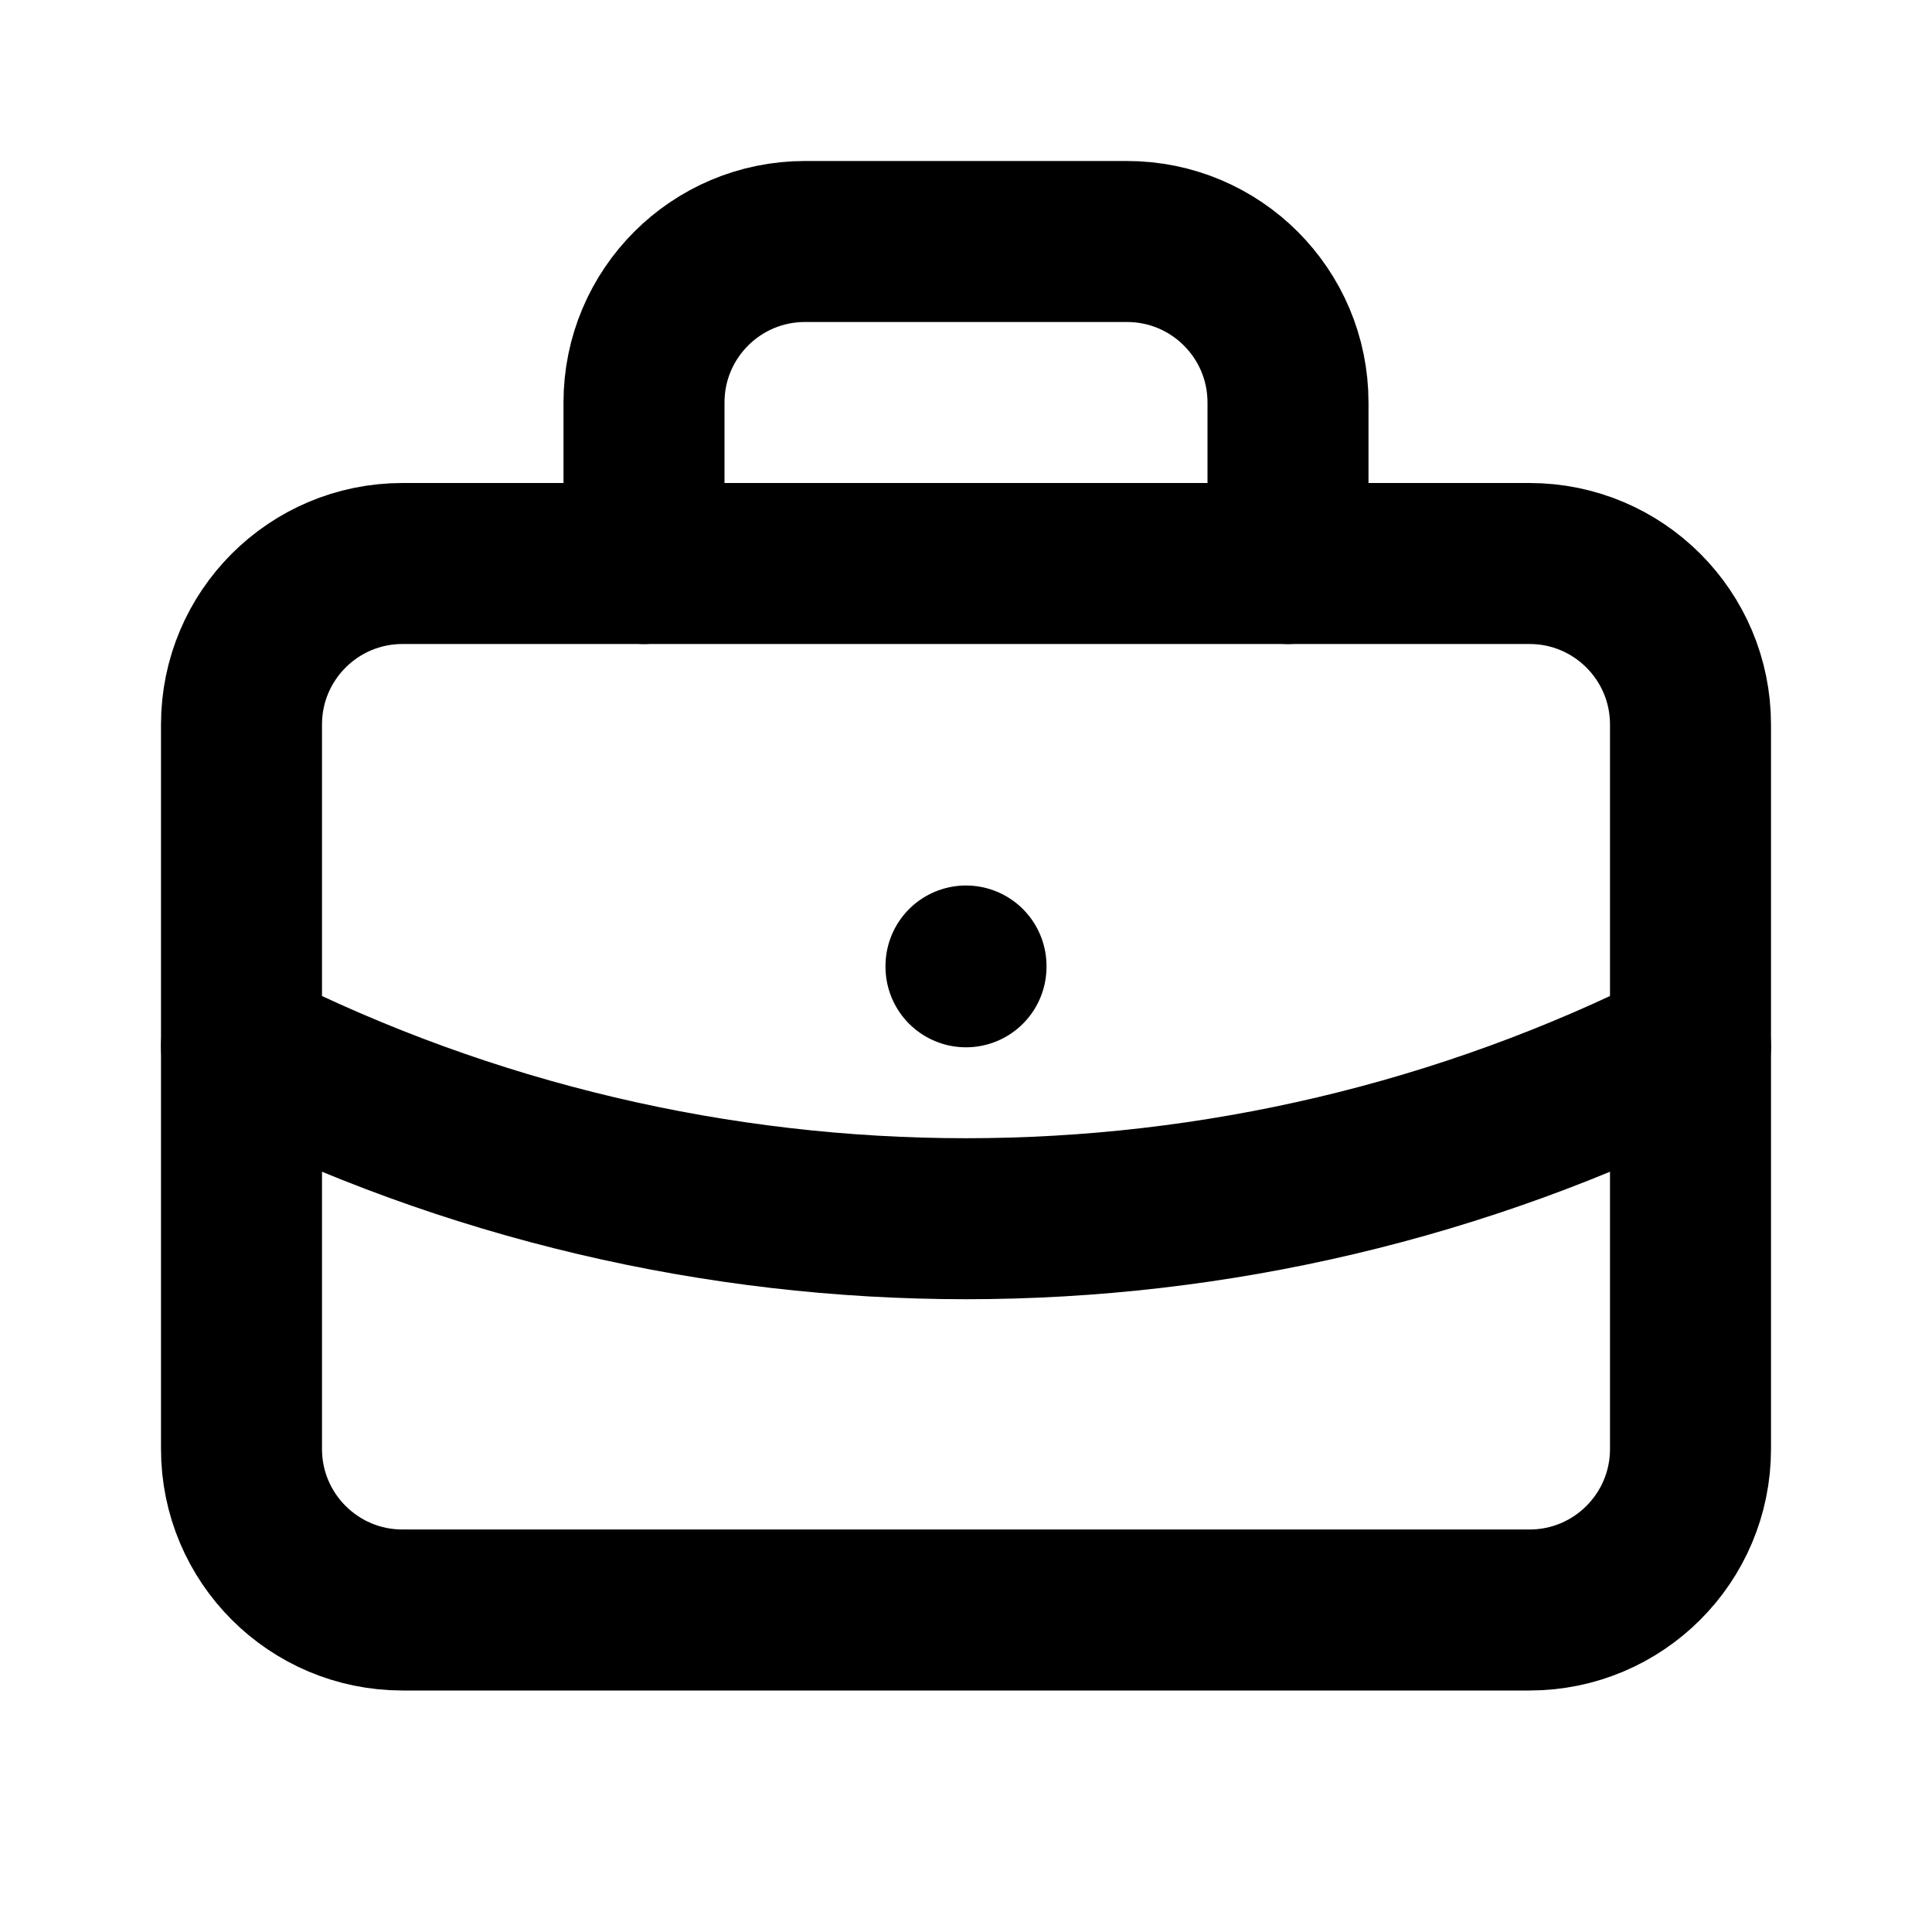
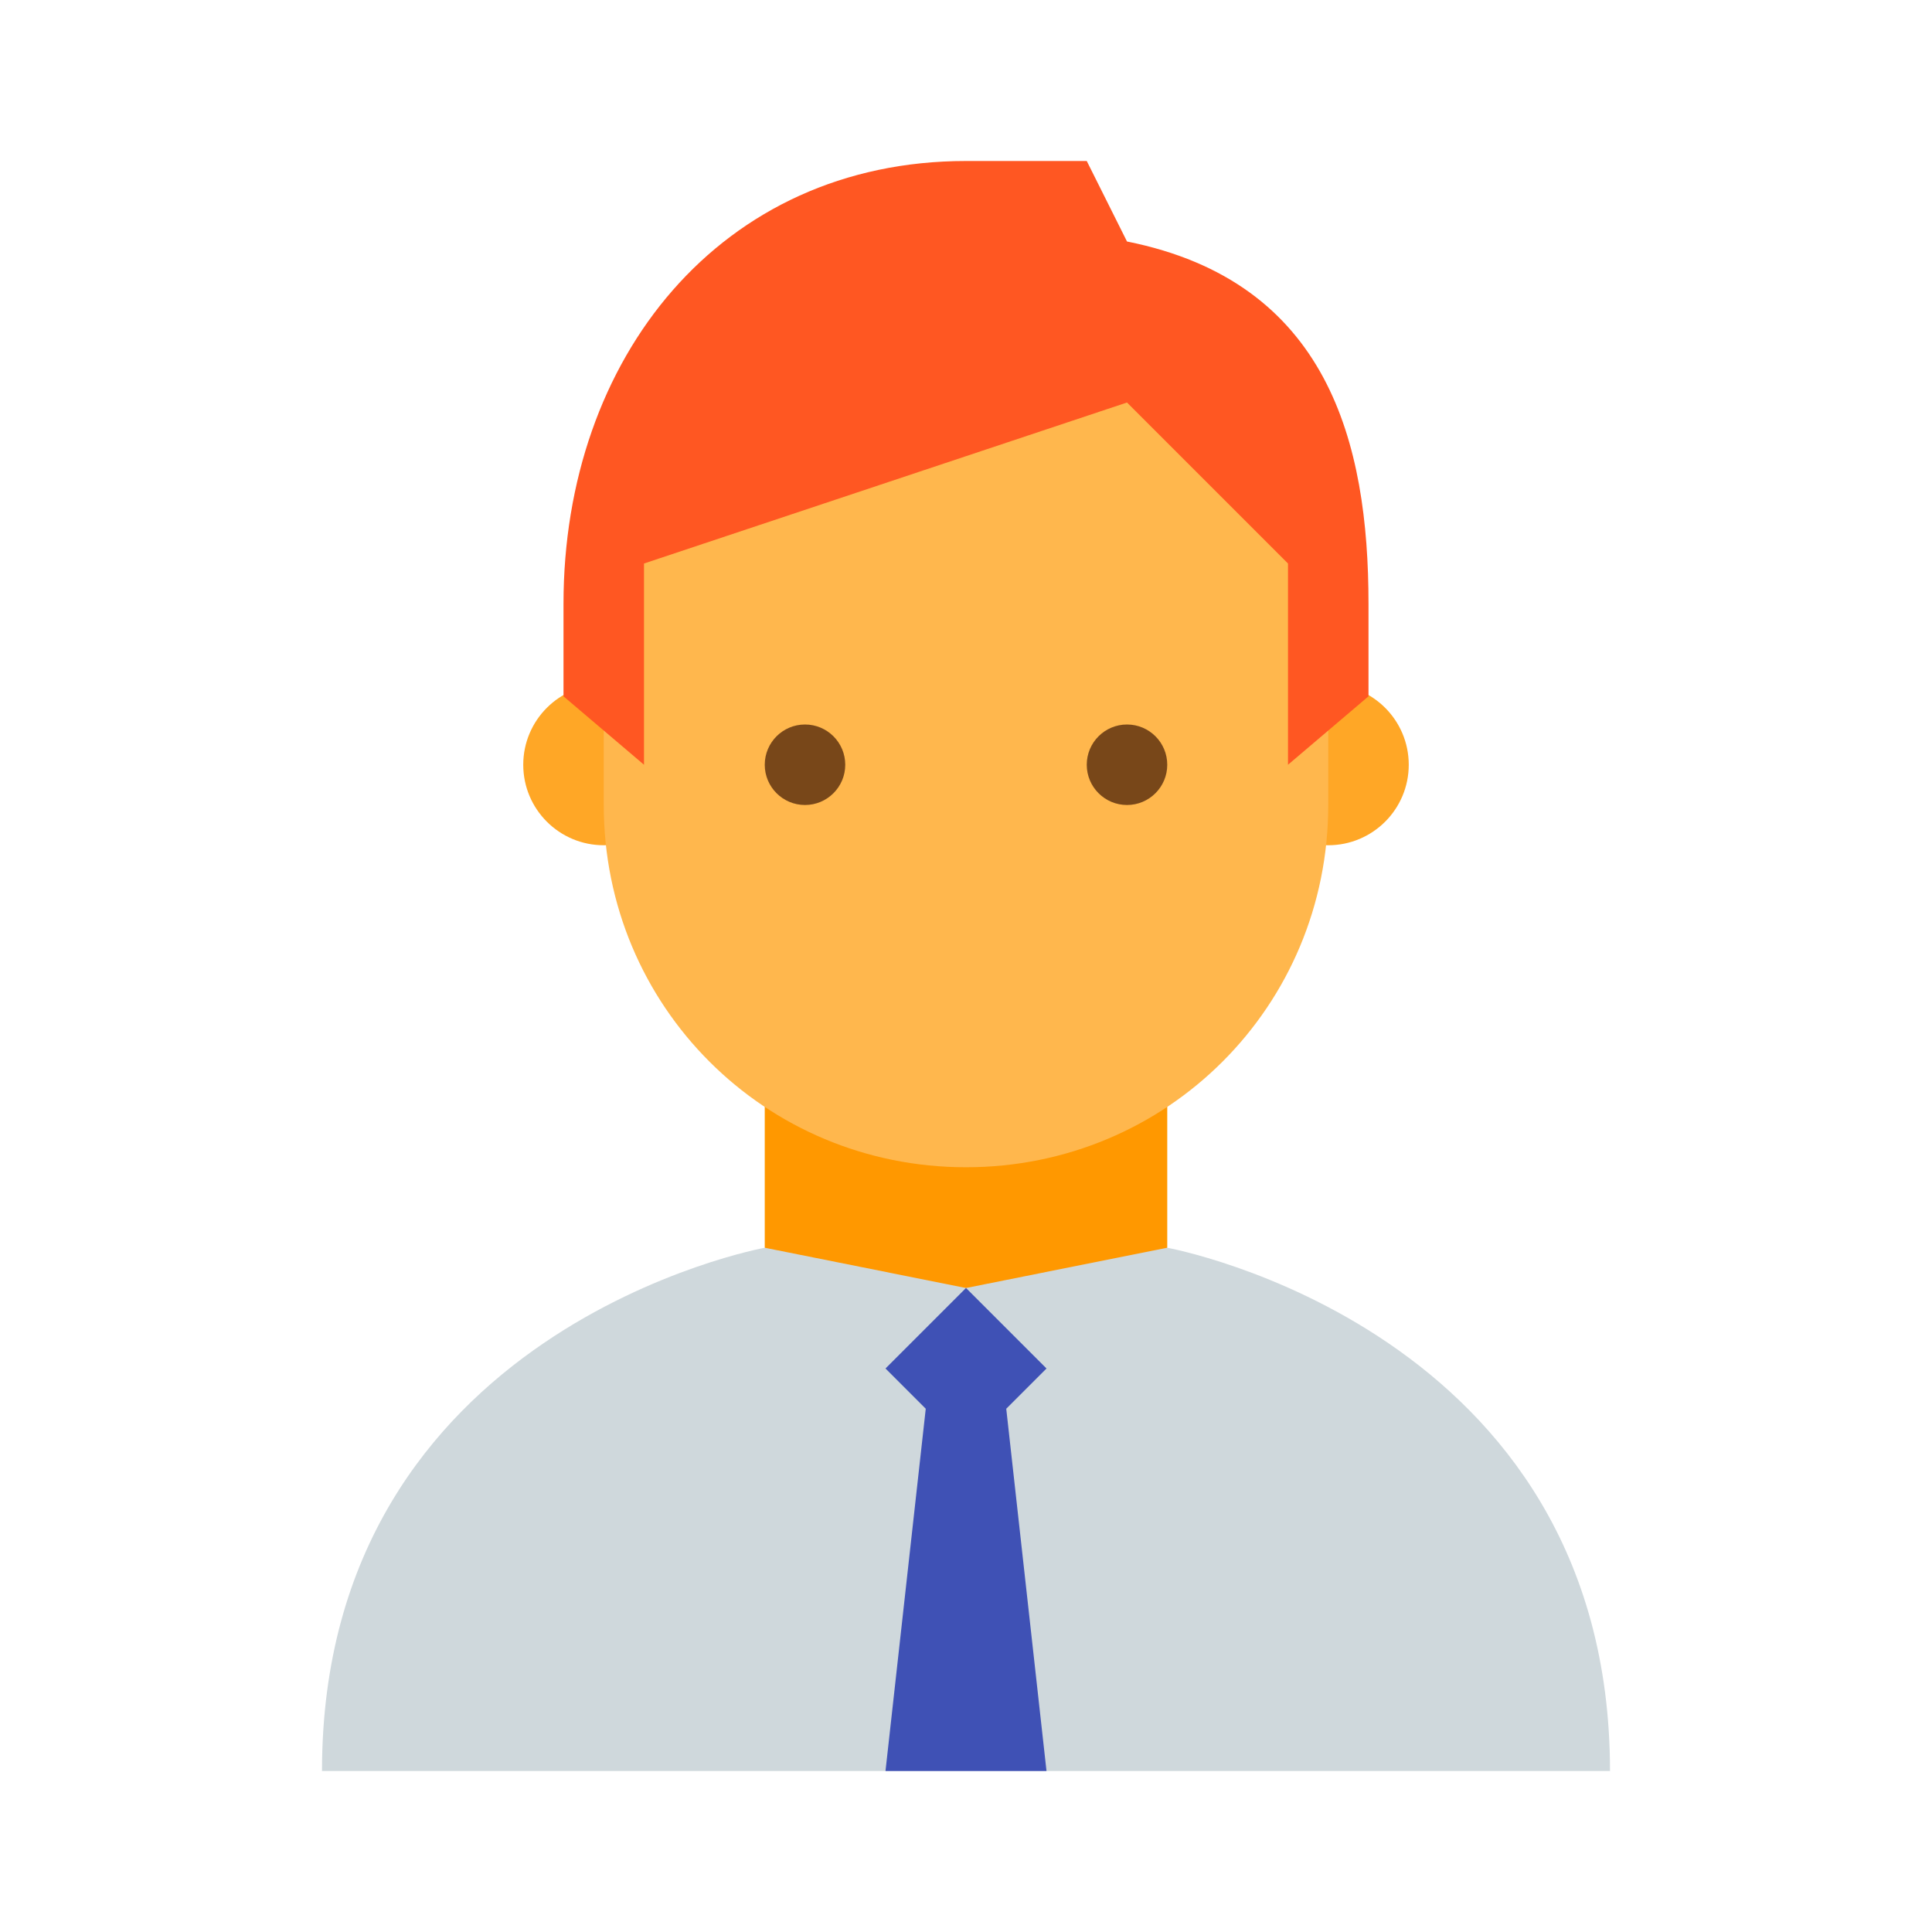
- <svg xmlns="http://www.w3.org/2000/svg" class="icon icon-tabler icon-tabler-briefcase" width="24" height="24" viewBox="0 0 24 24" stroke-width="2" stroke="currentColor" fill="none" stroke-linecap="round" stroke-linejoin="round">
-   <path stroke="none" d="M0 0h24v24H0z" fill="none" />
-   <path d="M3 7m0 2a2 2 0 0 1 2 -2h14a2 2 0 0 1 2 2v9a2 2 0 0 1 -2 2h-14a2 2 0 0 1 -2 -2z" />
-   <path d="M8 7v-2a2 2 0 0 1 2 -2h4a2 2 0 0 1 2 2v2" />
-   <path d="M12 12l0 .01" />
-   <path d="M3 13a20 20 0 0 0 18 0" />
+ <svg xmlns="http://www.w3.org/2000/svg" version="1" viewBox="0 0 48 48" enable-background="new 0 0 48 48">
+   <polygon fill="#FF9800" points="24,37 19,31 19,25 29,25 29,31" />
+   <g fill="#FFA726">
+     <circle cx="33" cy="19" r="2" />
+     <circle cx="15" cy="19" r="2" />
+   </g>
+   <path fill="#FFB74D" d="M33,13c0-7.6-18-5-18,0c0,1.1,0,5.9,0,7c0,5,4,9,9,9s9-4,9-9C33,18.9,33,14.1,33,13z" />
+   <path fill="#FF5722" d="M24,4c-6.1,0-10,4.9-10,11c0,0.8,0,2.3,0,2.3l2,1.7v-5l12-4l4,4v5l2-1.7c0,0,0-1.5,0-2.3c0-4-1-8-6-9l-1-2 H24z" />
+   <g fill="#784719">
+     <circle cx="28" cy="19" r="1" />
+     <circle cx="20" cy="19" r="1" />
+   </g>
+   <path fill="#CFD8DC" d="M29,31L29,31l-5,1l-5-1c0,0-11,2-11,13h32C40,33,29,31,29,31z" />
+   <polygon fill="#3F51B5" points="23,35 22,44 26,44 25,35 26,34 24,32 22,34" />
</svg>
